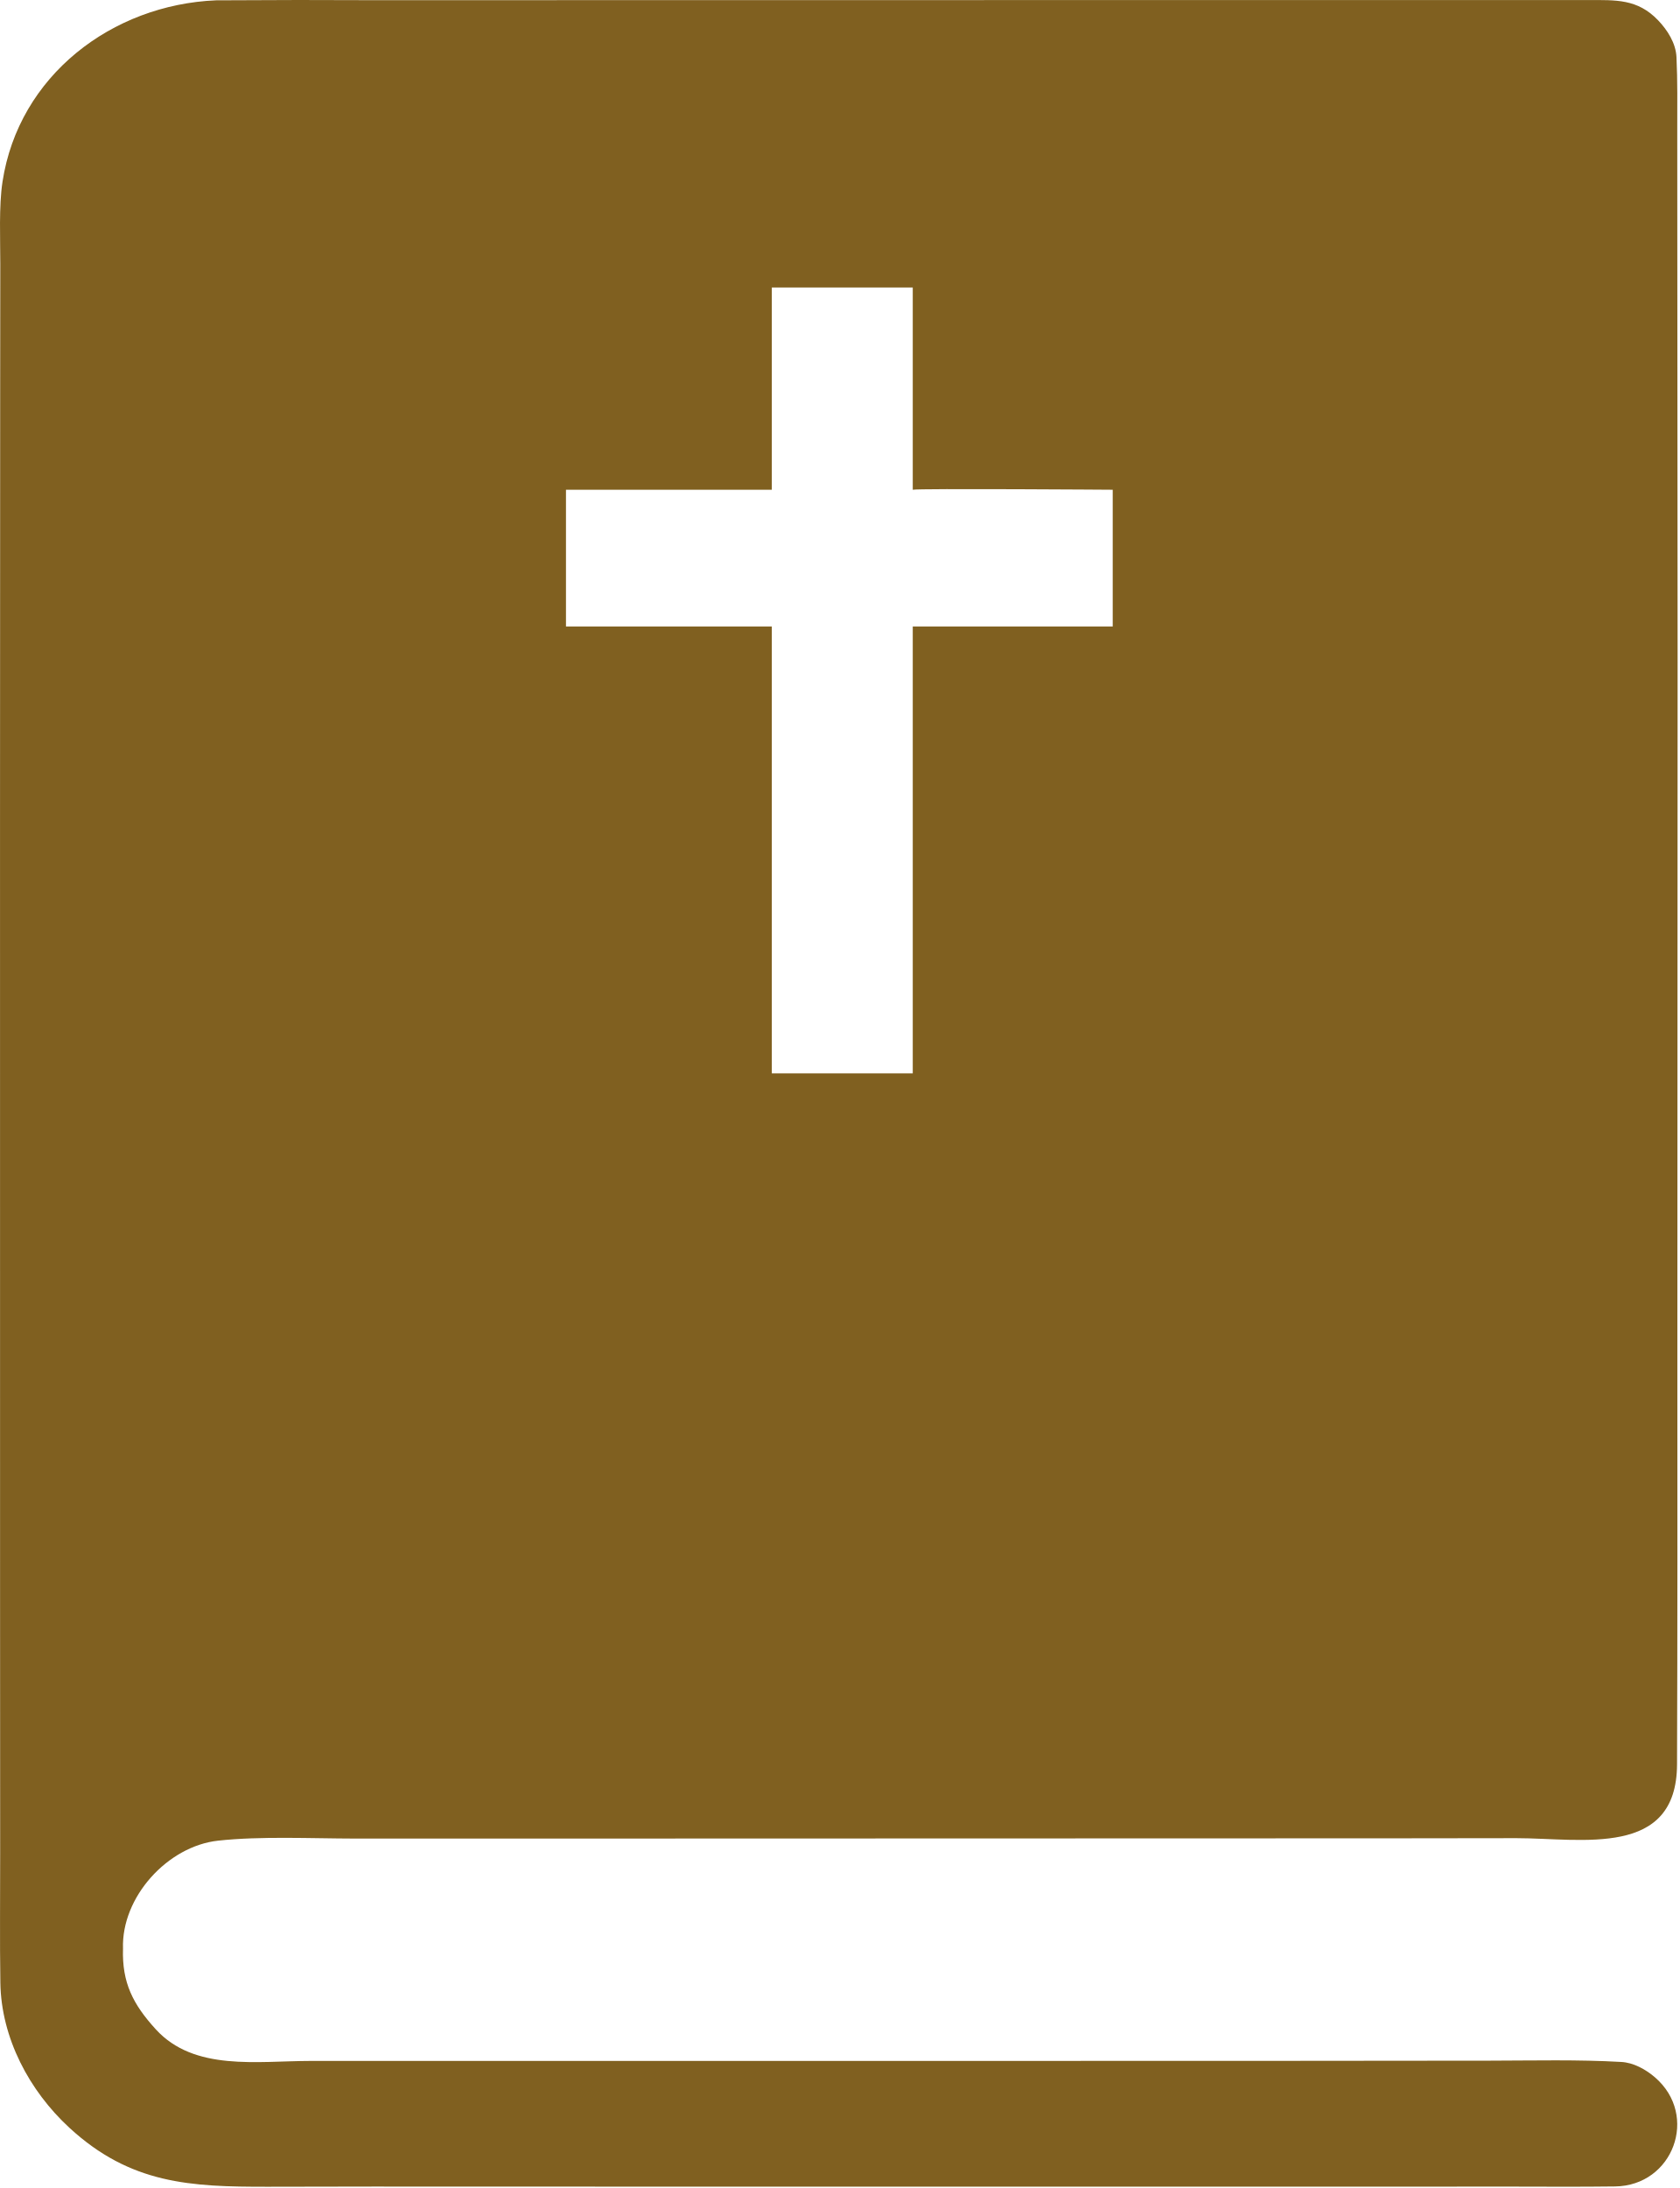
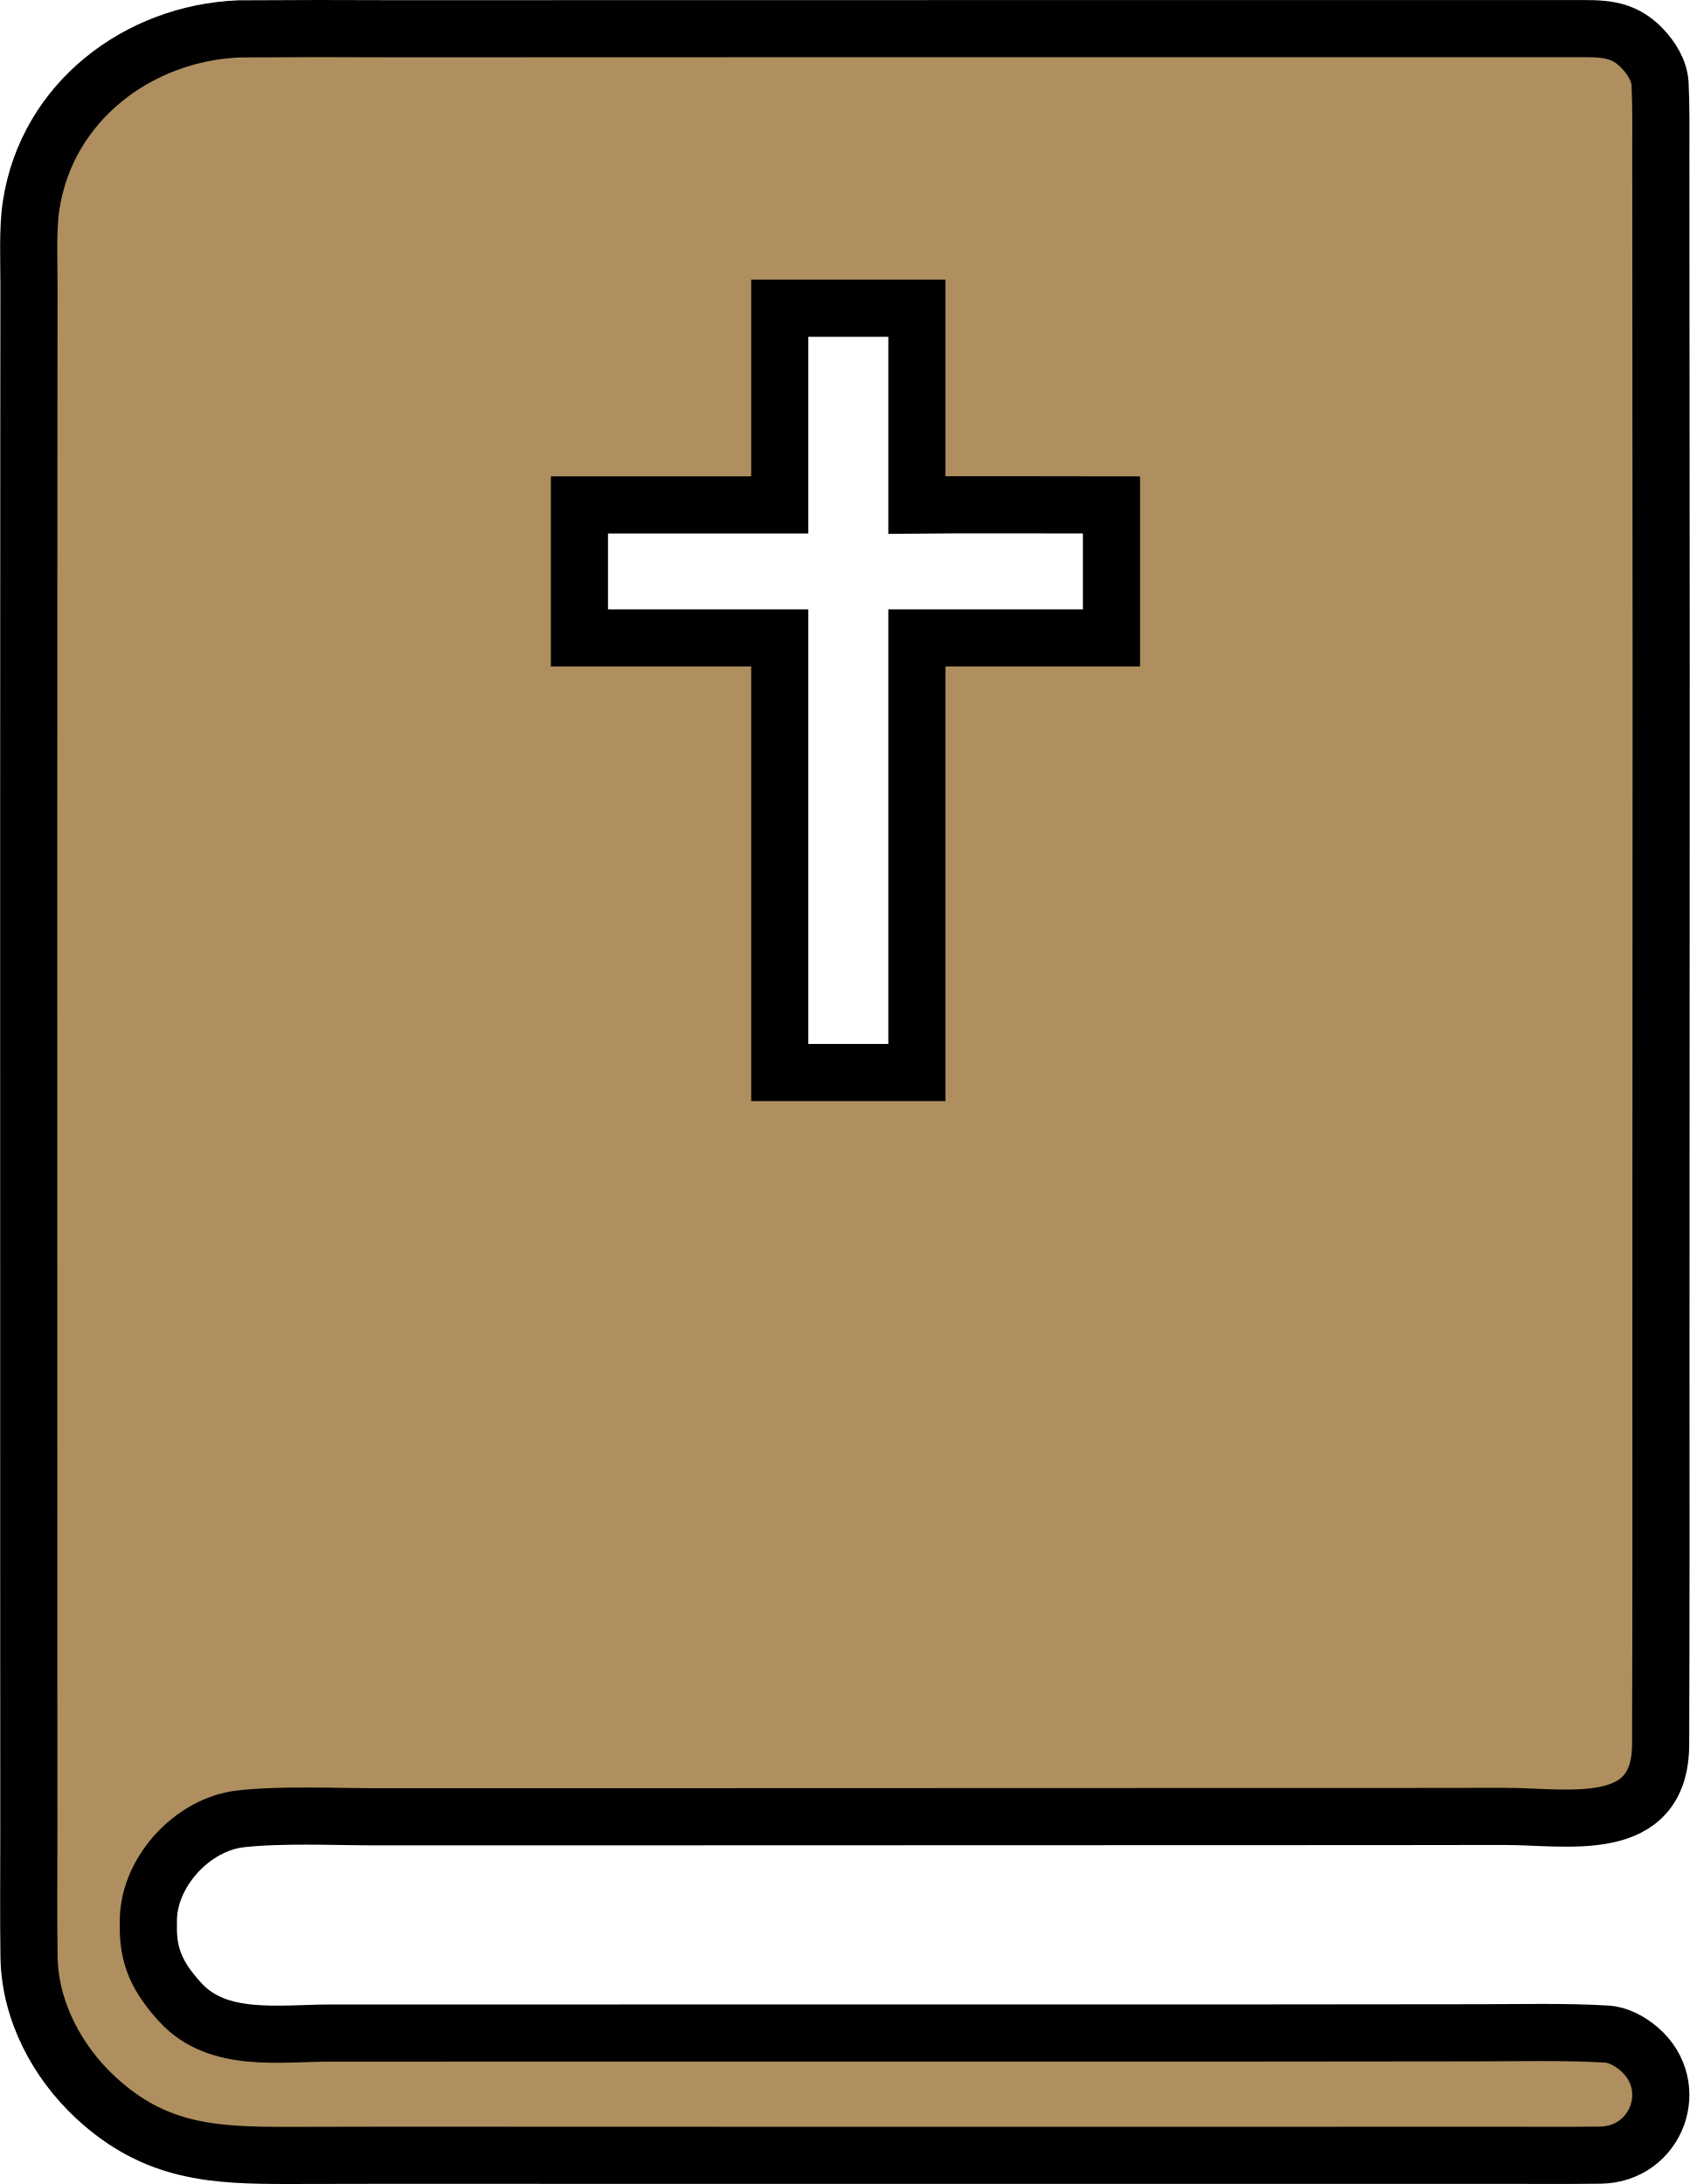
- <svg xmlns="http://www.w3.org/2000/svg" version="1.1" viewBox="0 0 572 745">
-   <path d="M268.539 172.351C287.23 172.221 305.921 172.207 324.612 172.309L438.092 172.275L735.811 172.263C745.234 172.268 752.639 171.796 759.671 179.163C762.888 182.532 765.69 186.954 765.918 191.674C766.31 199.763 766.183 208.206 766.185 216.305L766.207 259.769L766.306 397.648L766.219 635.066C766.236 681.05 766.281 727.024 766.109 773.007C765.99 804.872 733.829 798.151 711.443 798.126L669.273 798.179L397.825 798.258L315.841 798.264C300.823 798.233 283.699 797.402 269.255 798.972C252.006 800.846 236.259 818.222 236.85 835.711C236.481 847.35 240.252 854.703 248.028 863.225C261.103 877.553 282.525 873.999 300.697 873.975L347.183 873.972L619.048 873.96L702.66 873.883C717.262 873.859 732.533 873.481 747.055 874.322C751.226 874.511 755.467 876.86 758.606 879.571C773.664 892.577 764.778 916.457 745.007 916.713C733.085 916.867 721.333 916.79 709.525 916.769L646.133 916.789L439.991 916.787L322.058 916.754L286.068 916.817C259.818 916.849 239.413 915.916 218.585 896.726C204.921 884.137 195.369 866.171 195.079 847.351C194.855 832.756 195.031 818.117 195.013 803.506L194.98 713.074L194.966 453.196L195.016 305.973L195.056 262.171C195.067 253.588 194.545 242.445 195.807 234.165C201.323 197.962 233.13 173.839 268.539 172.351ZM505.818 537.709L505.818 385.559L573.92 385.559L573.92 338.998C573.92 338.998 507.738 338.518 505.818 338.998L505.818 270.153L457.818 270.153L457.818 338.998L387.713 338.998L387.713 385.559L457.818 385.559L457.818 537.709" fill-rule="nonzero" transform="matrix(1, 0, 0, 1, -194.9582, -172.2417)" fill="#806020" fill-opacity="1" stroke="#806020" stroke-width="0" stroke-linecap="butt" stroke-linejoin="miter" opacity="1" id="Path" />
+ <svg xmlns="http://www.w3.org/2000/svg" version="1.1" viewBox="0 0 389.616 503.715" id="svg1" width="389.616" height="503.715">
+   <defs id="defs1" />
+   <path d="m 55.091,6.66 c 12.314,-0.086 24.628,-0.095 36.942,-0.028 l 74.762,-0.022 196.142,-0.008 c 6.208,0.003 11.087,-0.308 15.719,4.546 2.119,2.22 3.965,5.133 4.116,8.242 0.258,5.329 0.175,10.892 0.176,16.227 l 0.015,28.635 0.065,90.837 -0.057,156.415 c 0.011,30.295 0.041,60.583 -0.072,90.878 -0.078,20.993 -21.267,16.565 -36.015,16.549 l -27.782,0.035 -178.834,0.052 -54.012,0.004 c -9.894,-0.021 -21.176,-0.568 -30.692,0.466 -11.364,1.235 -21.738,12.682 -21.349,24.204 -0.243,7.668 2.241,12.512 7.364,18.127 8.614,9.44 22.727,7.098 34.699,7.082 l 30.626,-0.002 179.109,-0.008 55.085,-0.051 c 9.62,-0.016 19.681,-0.265 29.248,0.289 2.748,0.125 5.542,1.672 7.61,3.458 9.92,8.569 4.066,24.301 -8.959,24.47 -7.854,0.101 -15.597,0.051 -23.376,0.037 l -41.764,0.013 -135.81,-9.5e-4 -77.696,-0.022 -23.711,0.042 c -17.294,0.021 -30.737,-0.594 -44.459,-13.237 -9.002,-8.294 -15.295,-20.13 -15.486,-32.529 -0.148,-9.615 -0.032,-19.26 -0.043,-28.886 l -0.022,-59.578 -0.009,-171.212 0.033,-96.993 0.026,-28.857 c 0.007,-5.655 -0.337,-12.996 0.495,-18.451 C 10.808,23.533 31.763,7.64 55.091,6.66 Z M 211.414,247.364 V 147.125 h 44.867 v -30.675 c 0,0 -40.523,-0.06 -44.867,0 V 71.094 h -31.623 v 45.356 h -46.186 v 30.675 h 46.186 v 100.239 z" fill-rule="nonzero" fill="#806020" fill-opacity="1" stroke="#806020" stroke-width="0" stroke-linecap="butt" stroke-linejoin="miter" opacity="1" id="Path" style="fill:#af8f5f;fill-opacity:1;stroke:#000000;stroke-width:13.176;stroke-dasharray:none;stroke-opacity:1" />
</svg>
